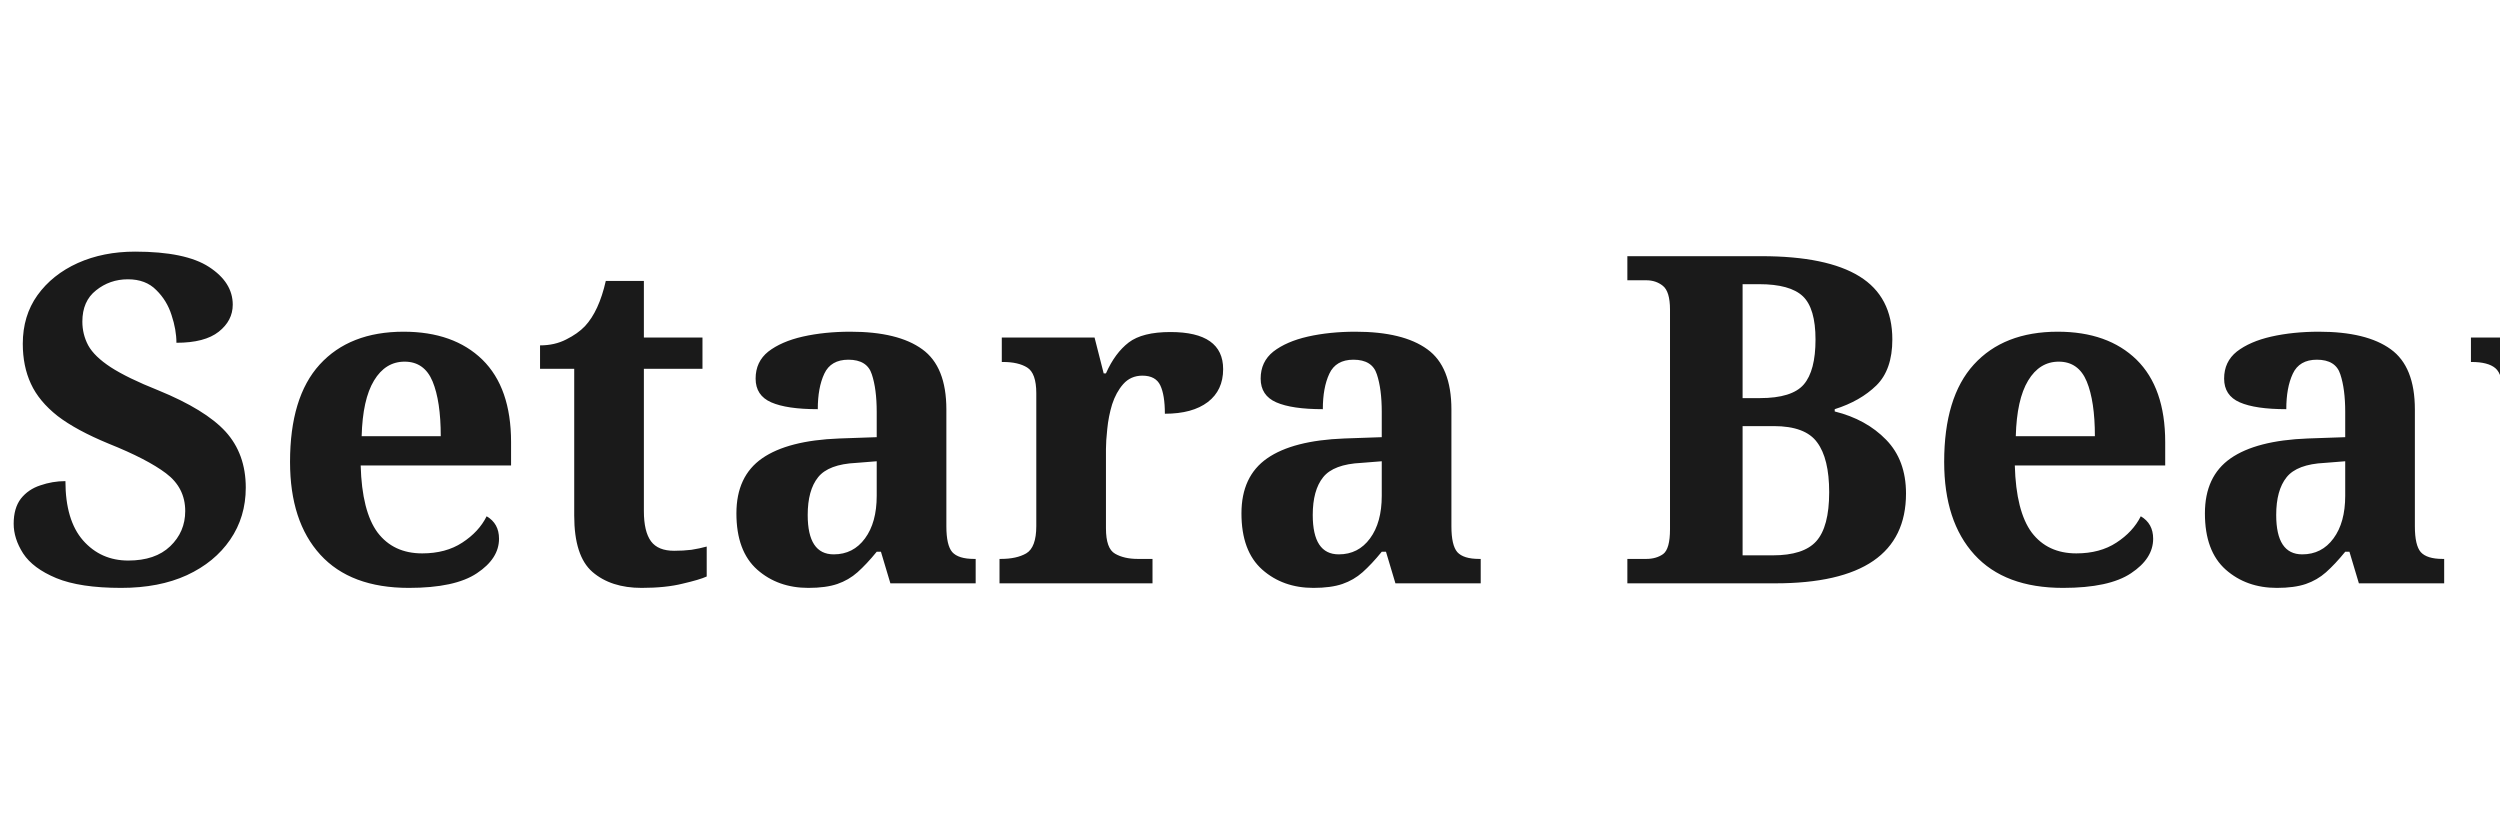
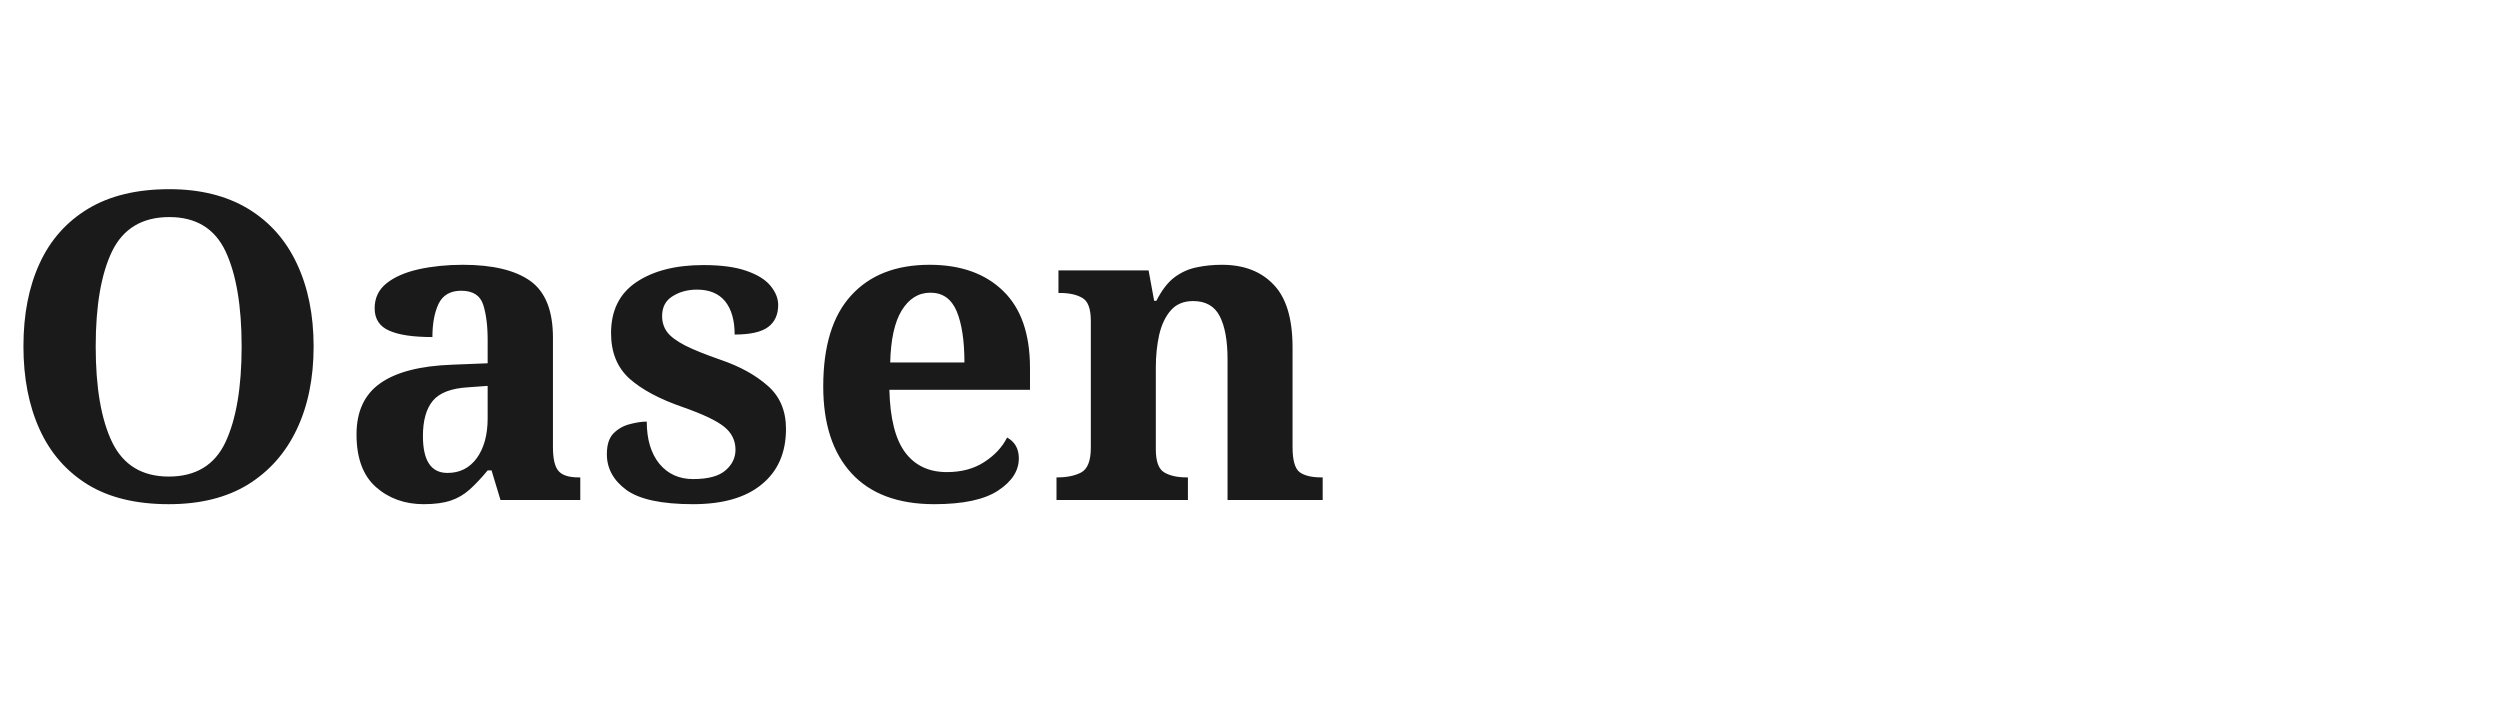
- <svg xmlns="http://www.w3.org/2000/svg" width="120" height="40" viewBox="0 0 120 40">
-   <text x="0" y="28" font-family="Georgia, serif" font-size="22" font-weight="600" fill="#1a1a1a">Setara Beauty Bar</text>
+ <svg xmlns="http://www.w3.org/2000/svg" width="140" height="40" viewBox="0 0 140 40">
+   <text x="0" y="28" font-family="Georgia, serif" font-size="24" font-weight="600" fill="#1a1a1a">Oasen</text>
</svg>
